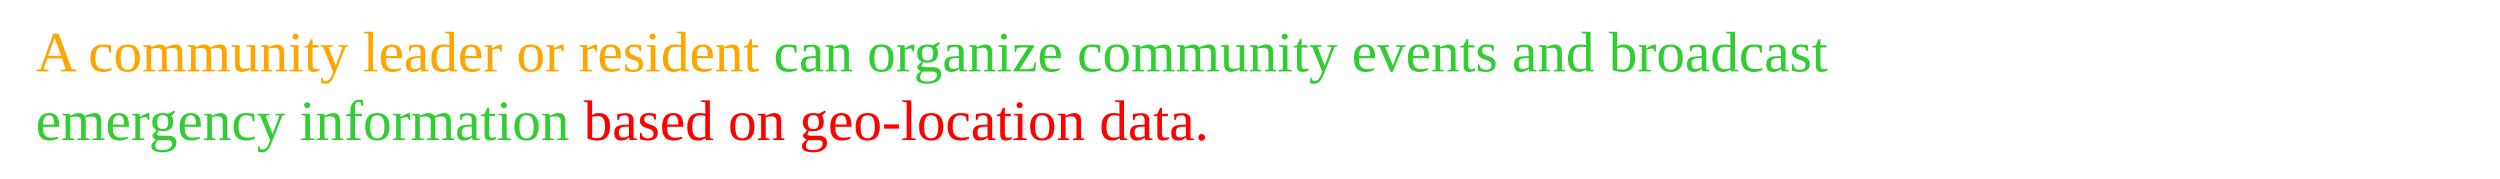
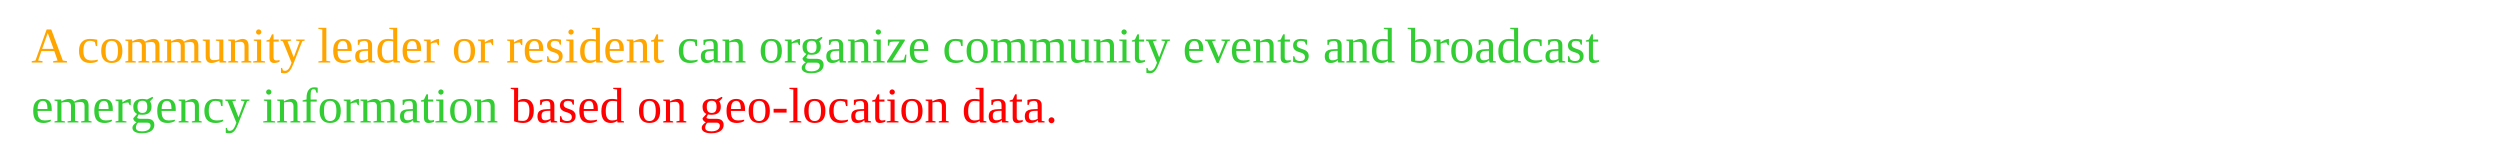
- <svg xmlns="http://www.w3.org/2000/svg" version="1.1" width="700" height="50">
-   <text font-size="16" x="10" y="20">
+ <svg xmlns="http://www.w3.org/2000/svg" version="1.1" width="800" height="50">
+   <text font-size="16" x="10" y="20" font-family="-apple-system,BlinkMacSystemFont,Segoe UI,Helvetica,Arial,sans-serif,Apple Color Emoji,Segoe UI Emoji;">
    <tspan fill="orange">A community leader or resident </tspan>
-     <tspan fill="limegreen">can organize community events and broadcast</tspan>
-     <tspan dy="1.2em" x="10" fill="limegreen">  emergency information </tspan>
+     <tspan fill="limegreen">can organize community events and broadcast </tspan>
+     <tspan dy="1.2em" x="10" fill="limegreen">emergency information </tspan>
    <tspan fill="red">based on geo-location data.</tspan>
  </text>
</svg>
